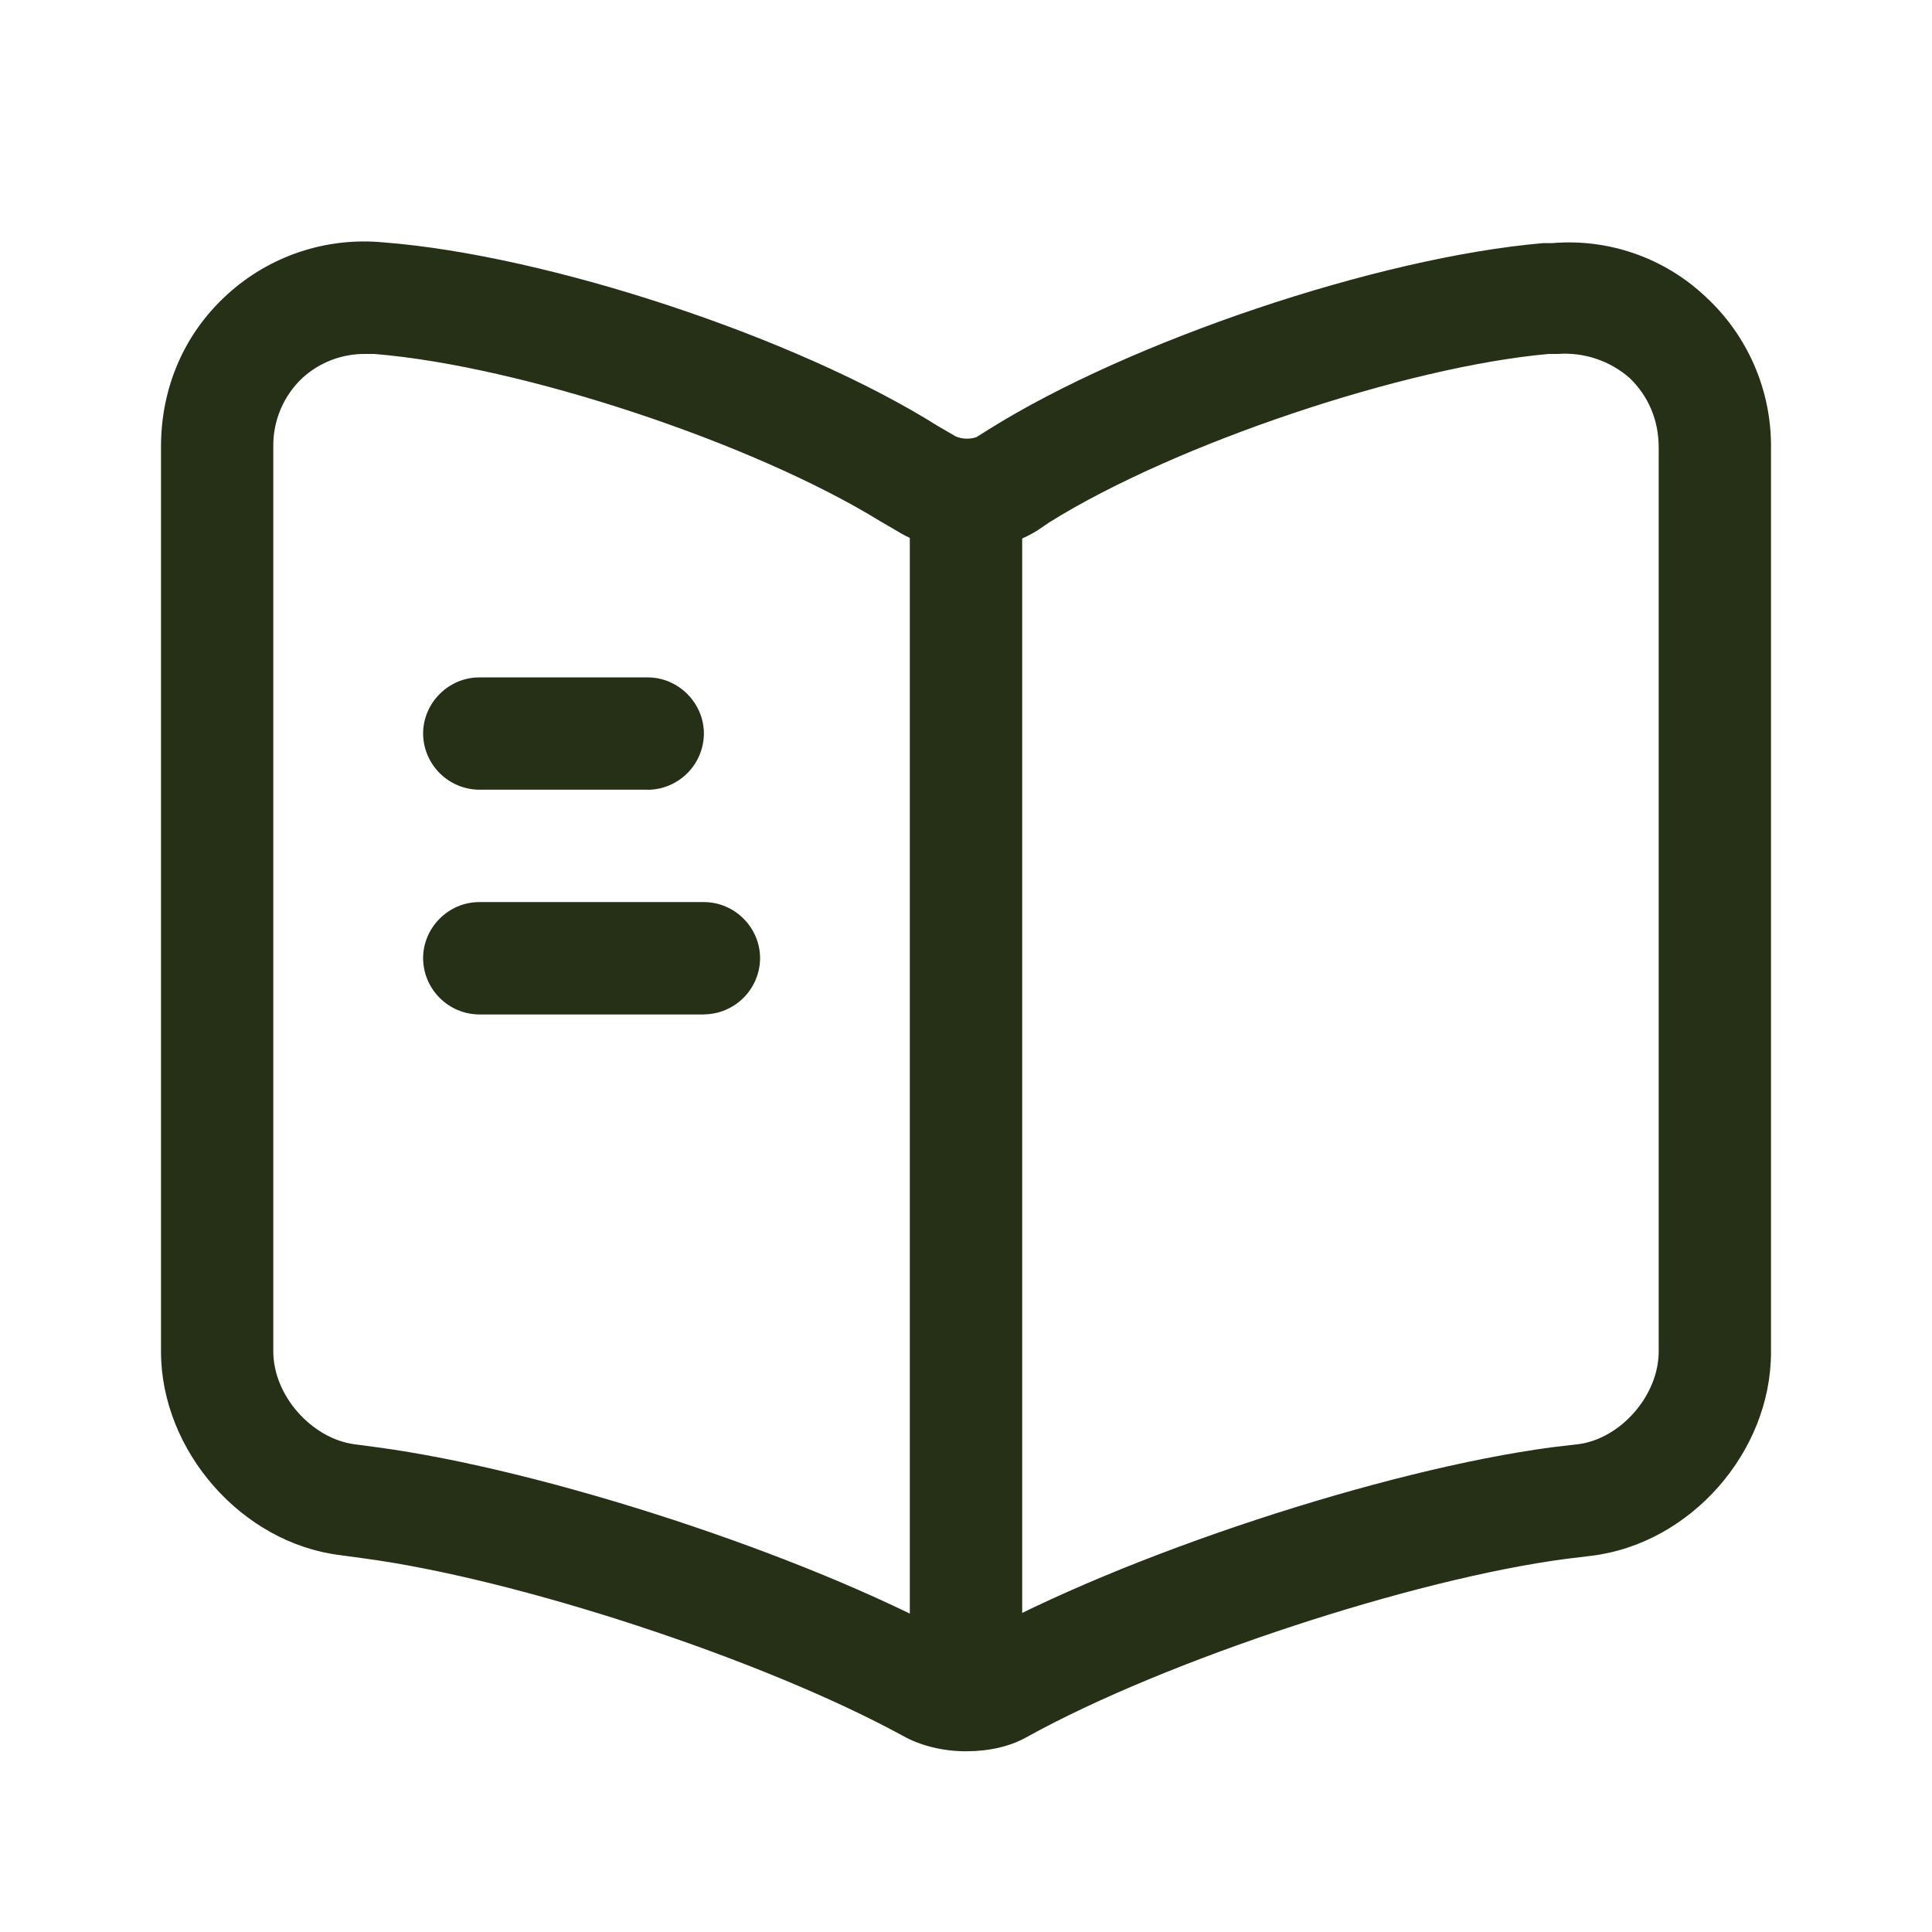
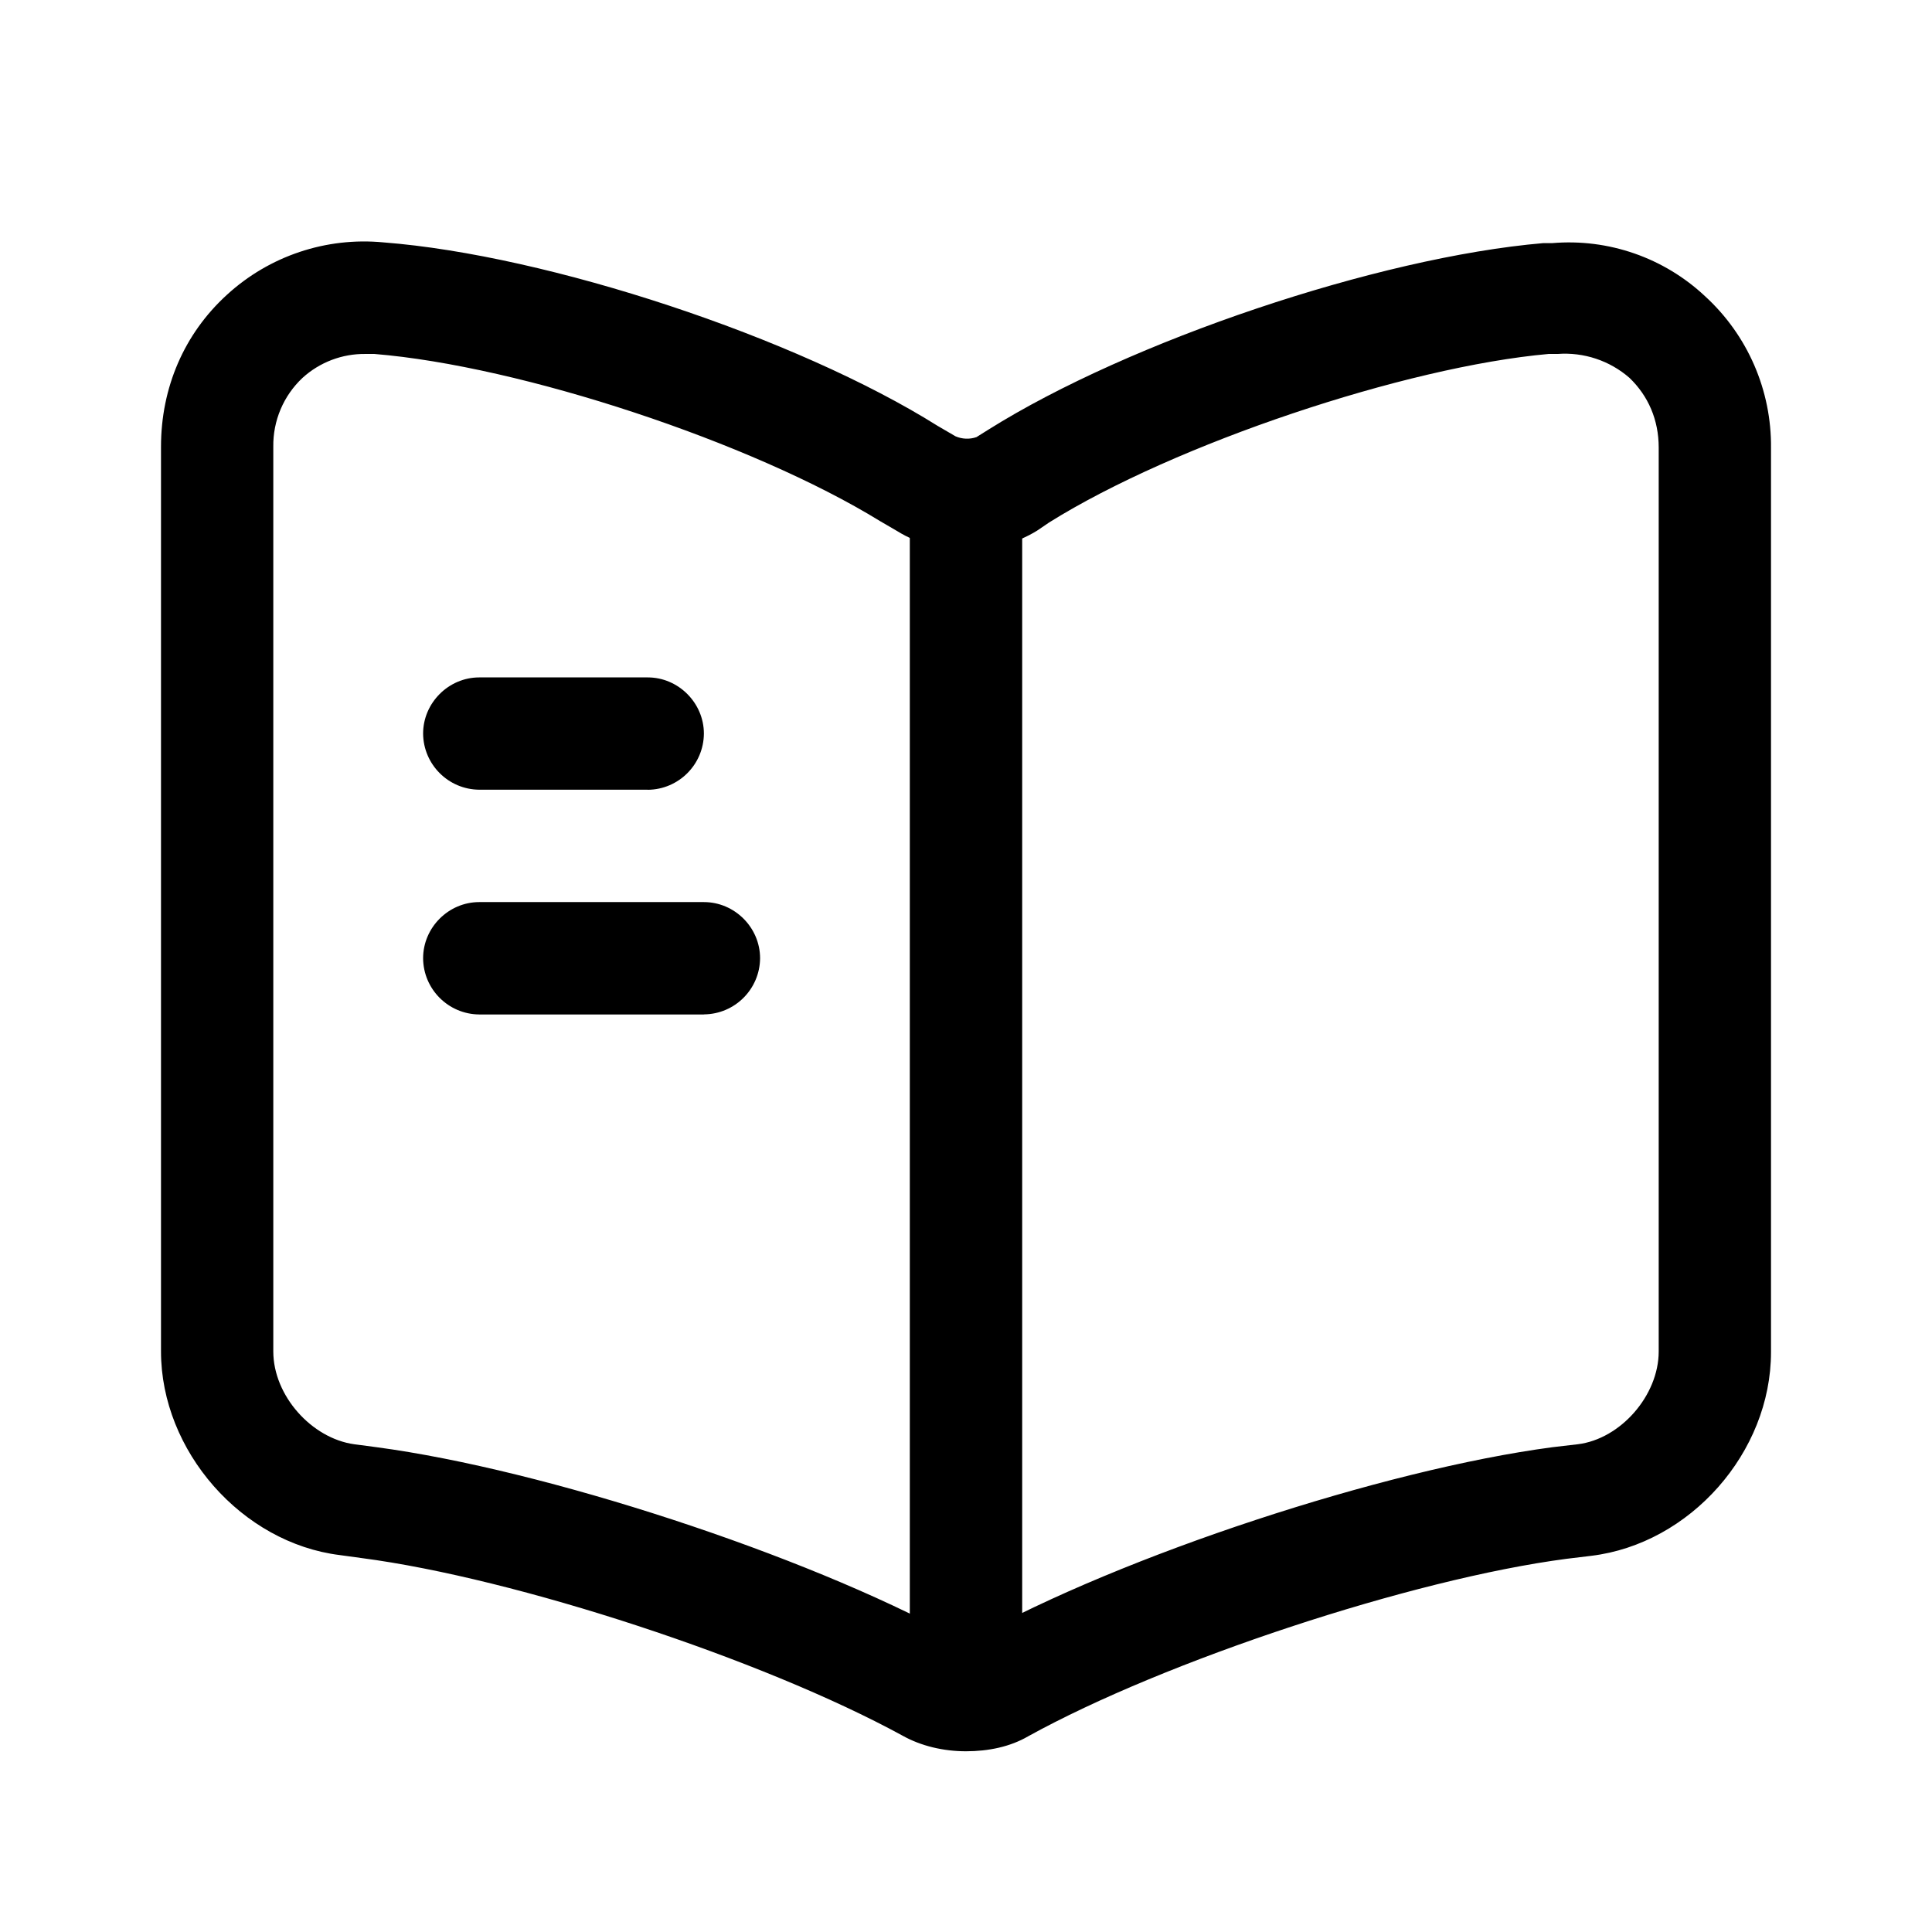
<svg xmlns="http://www.w3.org/2000/svg" width="24" height="24" fill="none" viewBox="0 0 24 24">
-   <path fill="#253017" d="M12 21.755c-.28 0-.558-.065-.79-.195-1.74-.95-4.8-1.954-6.717-2.205l-.27-.037C3.005 19.168 2 18.025 2 16.788V5.55c0-.735.288-1.404.819-1.888a2.52 2.52 0 0 1 1.944-.651c2.046.158 5.135 1.181 6.884 2.279l.223.13a.36.36 0 0 0 .26.01l.15-.094c1.748-1.097 4.836-2.14 6.892-2.316h.112a2.47 2.47 0 0 1 1.897.66A2.52 2.52 0 0 1 22 5.569v11.228c0 1.246-1.005 2.381-2.233 2.53l-.306.037c-1.917.251-4.987 1.265-6.689 2.205-.223.13-.493.186-.772.186M4.54 4.397a1.14 1.14 0 0 0-.782.297 1.15 1.15 0 0 0-.363.856v11.238c0 .548.475 1.079 1.005 1.153l.28.037c2.092.28 5.301 1.33 7.162 2.344.084.038.204.047.251.028 1.86-1.032 5.088-2.093 7.19-2.372l.317-.037c.53-.065 1.005-.605 1.005-1.153V5.56c0-.345-.13-.642-.363-.866a1.22 1.22 0 0 0-.893-.297h-.112c-1.776.158-4.642 1.116-6.204 2.093l-.15.102c-.51.316-1.236.316-1.73.01l-.223-.13c-1.59-.978-4.456-1.926-6.279-2.075z" />
-   <path fill="#253017" d="M12 20.974a.703.703 0 0 1-.698-.698V6.322c0-.381.316-.697.698-.697s.698.316.698.697v13.954c0 .39-.317.698-.698.698M8.047 9.81H5.954a.703.703 0 0 1-.698-.697c0-.381.316-.698.698-.698h2.093c.38 0 .697.317.697.698a.703.703 0 0 1-.697.698m.697 2.791h-2.79a.703.703 0 0 1-.698-.698c0-.382.316-.698.698-.698h2.79c.382 0 .698.316.698.698a.703.703 0 0 1-.698.697" />
+   <path fill="currentColor" d="M12 21.755c-.28 0-.558-.065-.79-.195-1.74-.95-4.8-1.954-6.717-2.205l-.27-.037C3.005 19.168 2 18.025 2 16.788V5.55c0-.735.288-1.404.819-1.888a2.52 2.52 0 0 1 1.944-.651c2.046.158 5.135 1.181 6.884 2.279l.223.13a.36.36 0 0 0 .26.01l.15-.094c1.748-1.097 4.836-2.14 6.892-2.316h.112a2.47 2.47 0 0 1 1.897.66A2.52 2.52 0 0 1 22 5.569v11.228c0 1.246-1.005 2.381-2.233 2.53l-.306.037c-1.917.251-4.987 1.265-6.689 2.205-.223.13-.493.186-.772.186M4.54 4.397a1.14 1.14 0 0 0-.782.297 1.15 1.15 0 0 0-.363.856v11.238c0 .548.475 1.079 1.005 1.153l.28.037c2.092.28 5.301 1.33 7.162 2.344.084.038.204.047.251.028 1.86-1.032 5.088-2.093 7.19-2.372l.317-.037c.53-.065 1.005-.605 1.005-1.153V5.56c0-.345-.13-.642-.363-.866a1.22 1.22 0 0 0-.893-.297h-.112c-1.776.158-4.642 1.116-6.204 2.093l-.15.102c-.51.316-1.236.316-1.73.01l-.223-.13c-1.59-.978-4.456-1.926-6.279-2.075z" />
+   <path fill="currentColor" d="M12 20.974a.703.703 0 0 1-.698-.698V6.322c0-.381.316-.697.698-.697s.698.316.698.697v13.954c0 .39-.317.698-.698.698M8.047 9.81H5.954a.703.703 0 0 1-.698-.697c0-.381.316-.698.698-.698h2.093c.38 0 .697.317.697.698a.703.703 0 0 1-.697.698m.697 2.791h-2.79a.703.703 0 0 1-.698-.698c0-.382.316-.698.698-.698h2.79c.382 0 .698.316.698.698a.703.703 0 0 1-.698.697" />
</svg>
